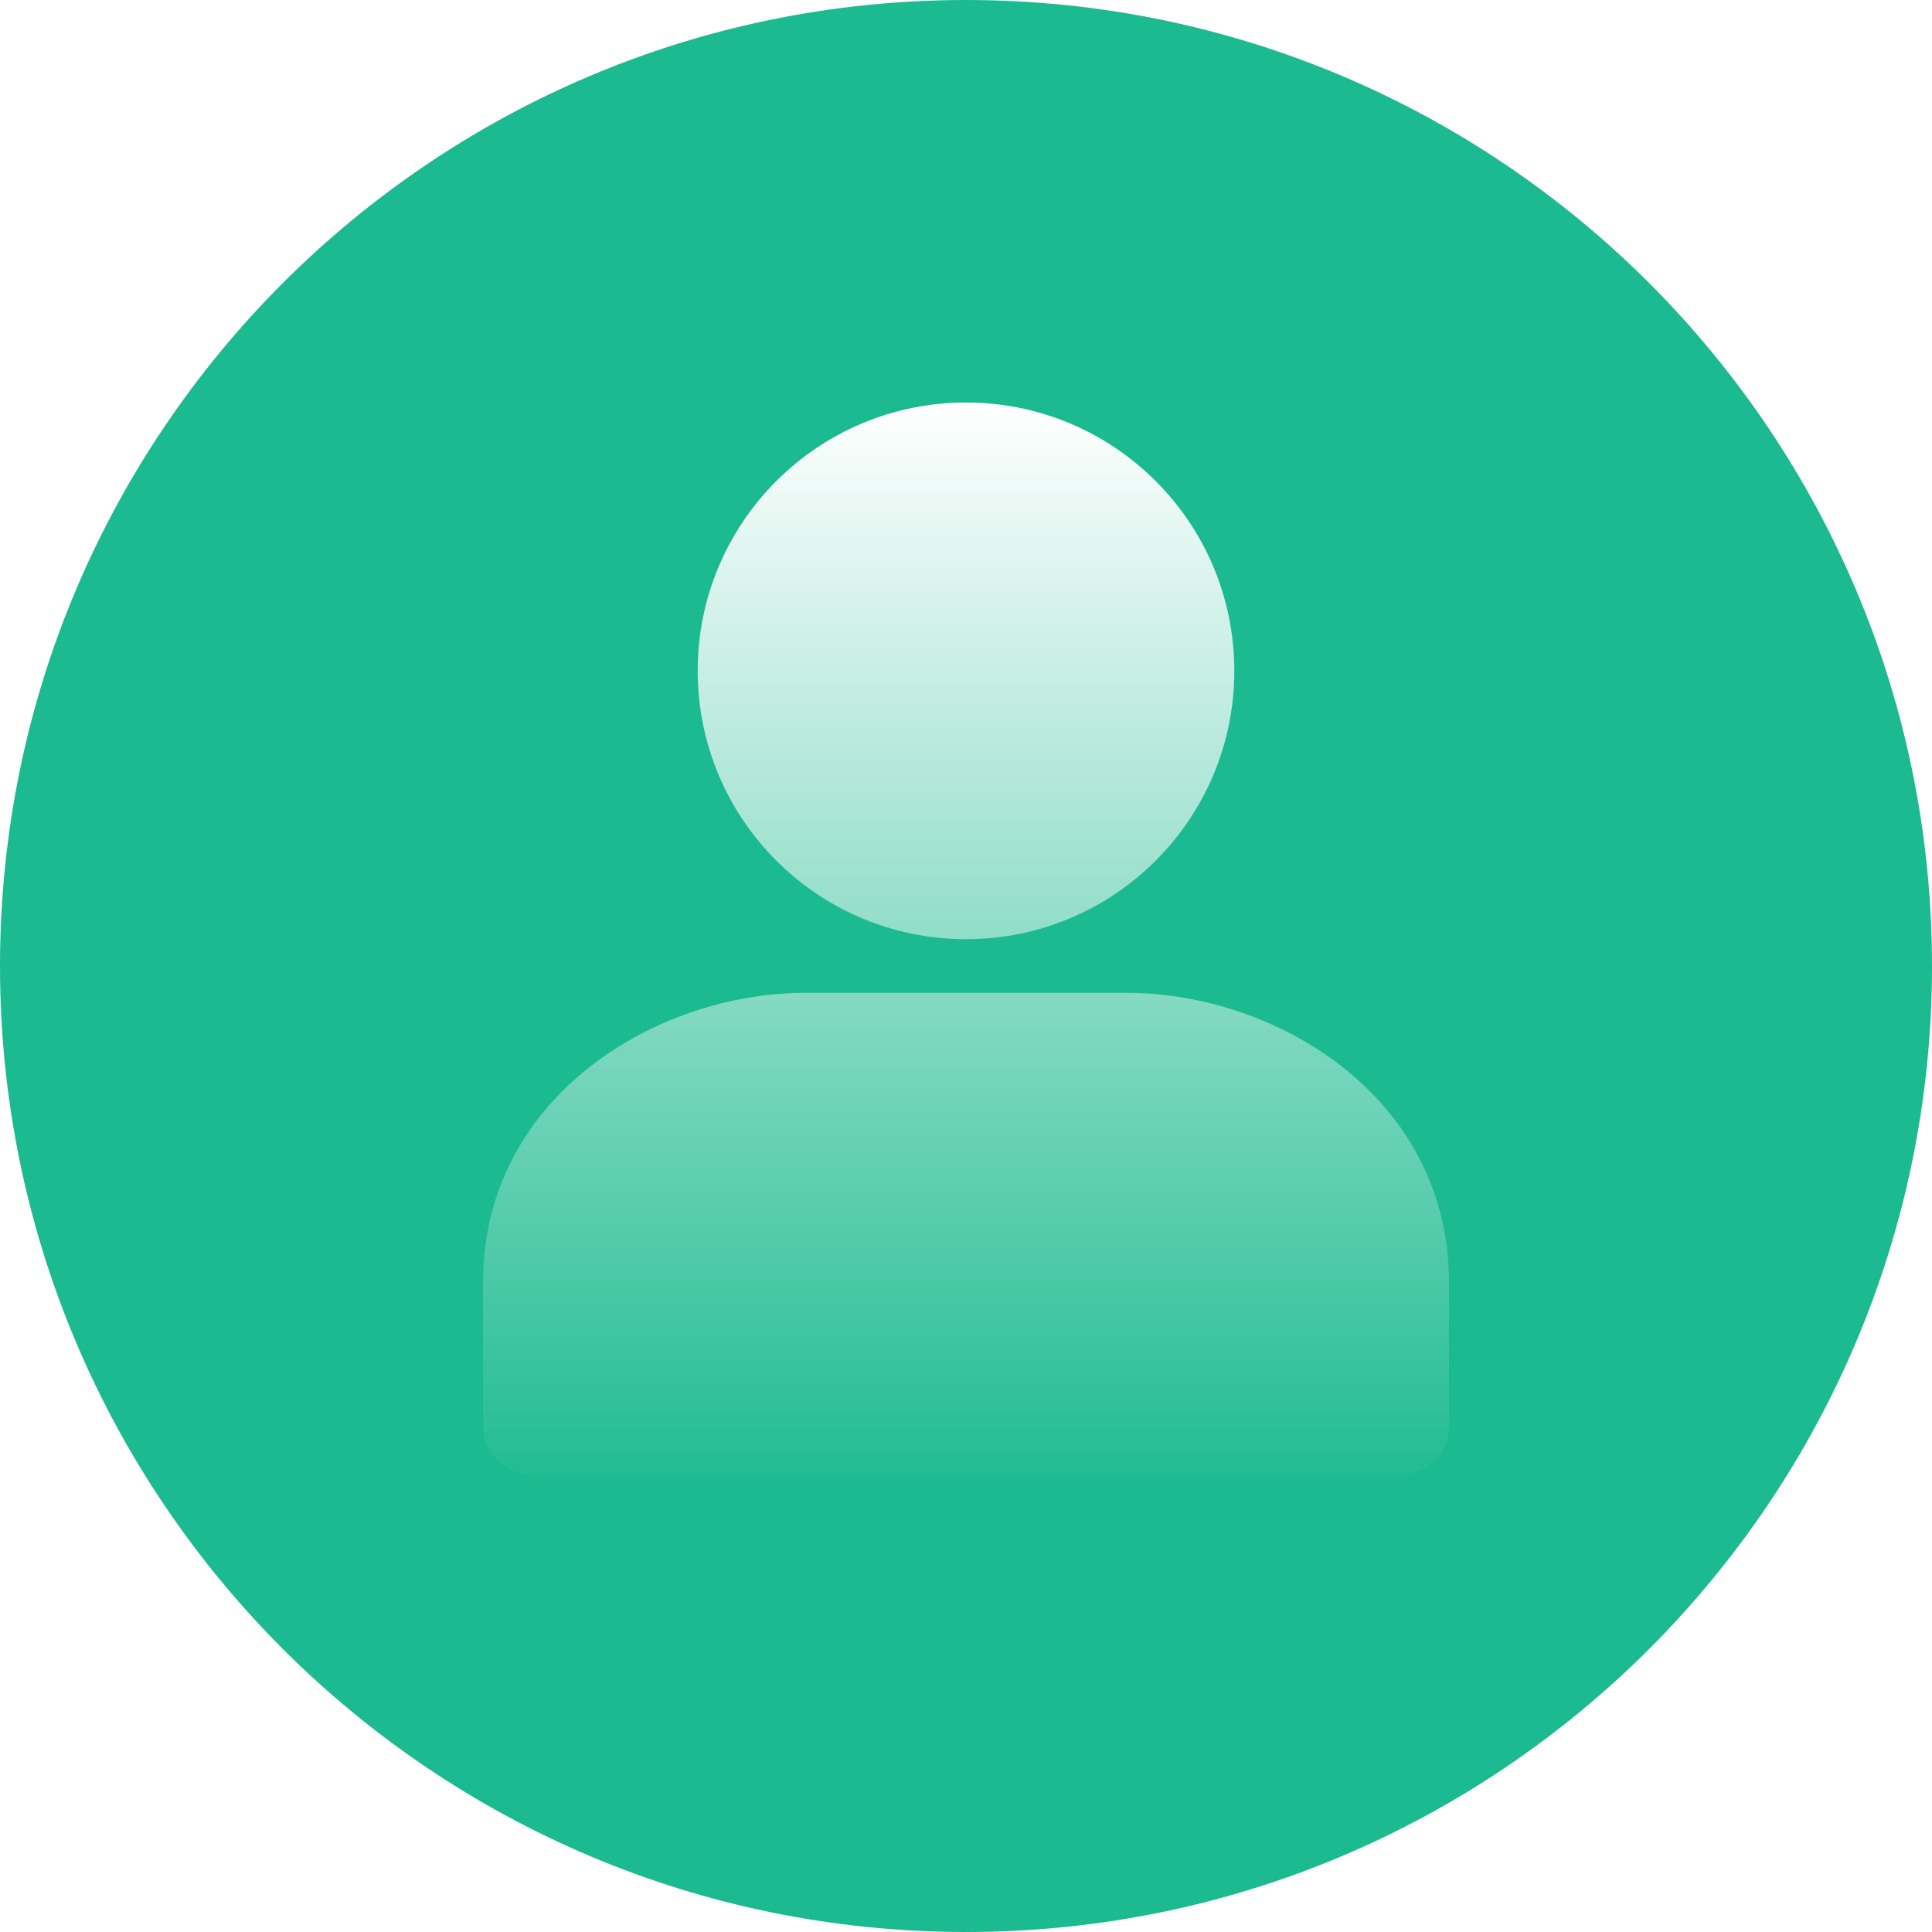
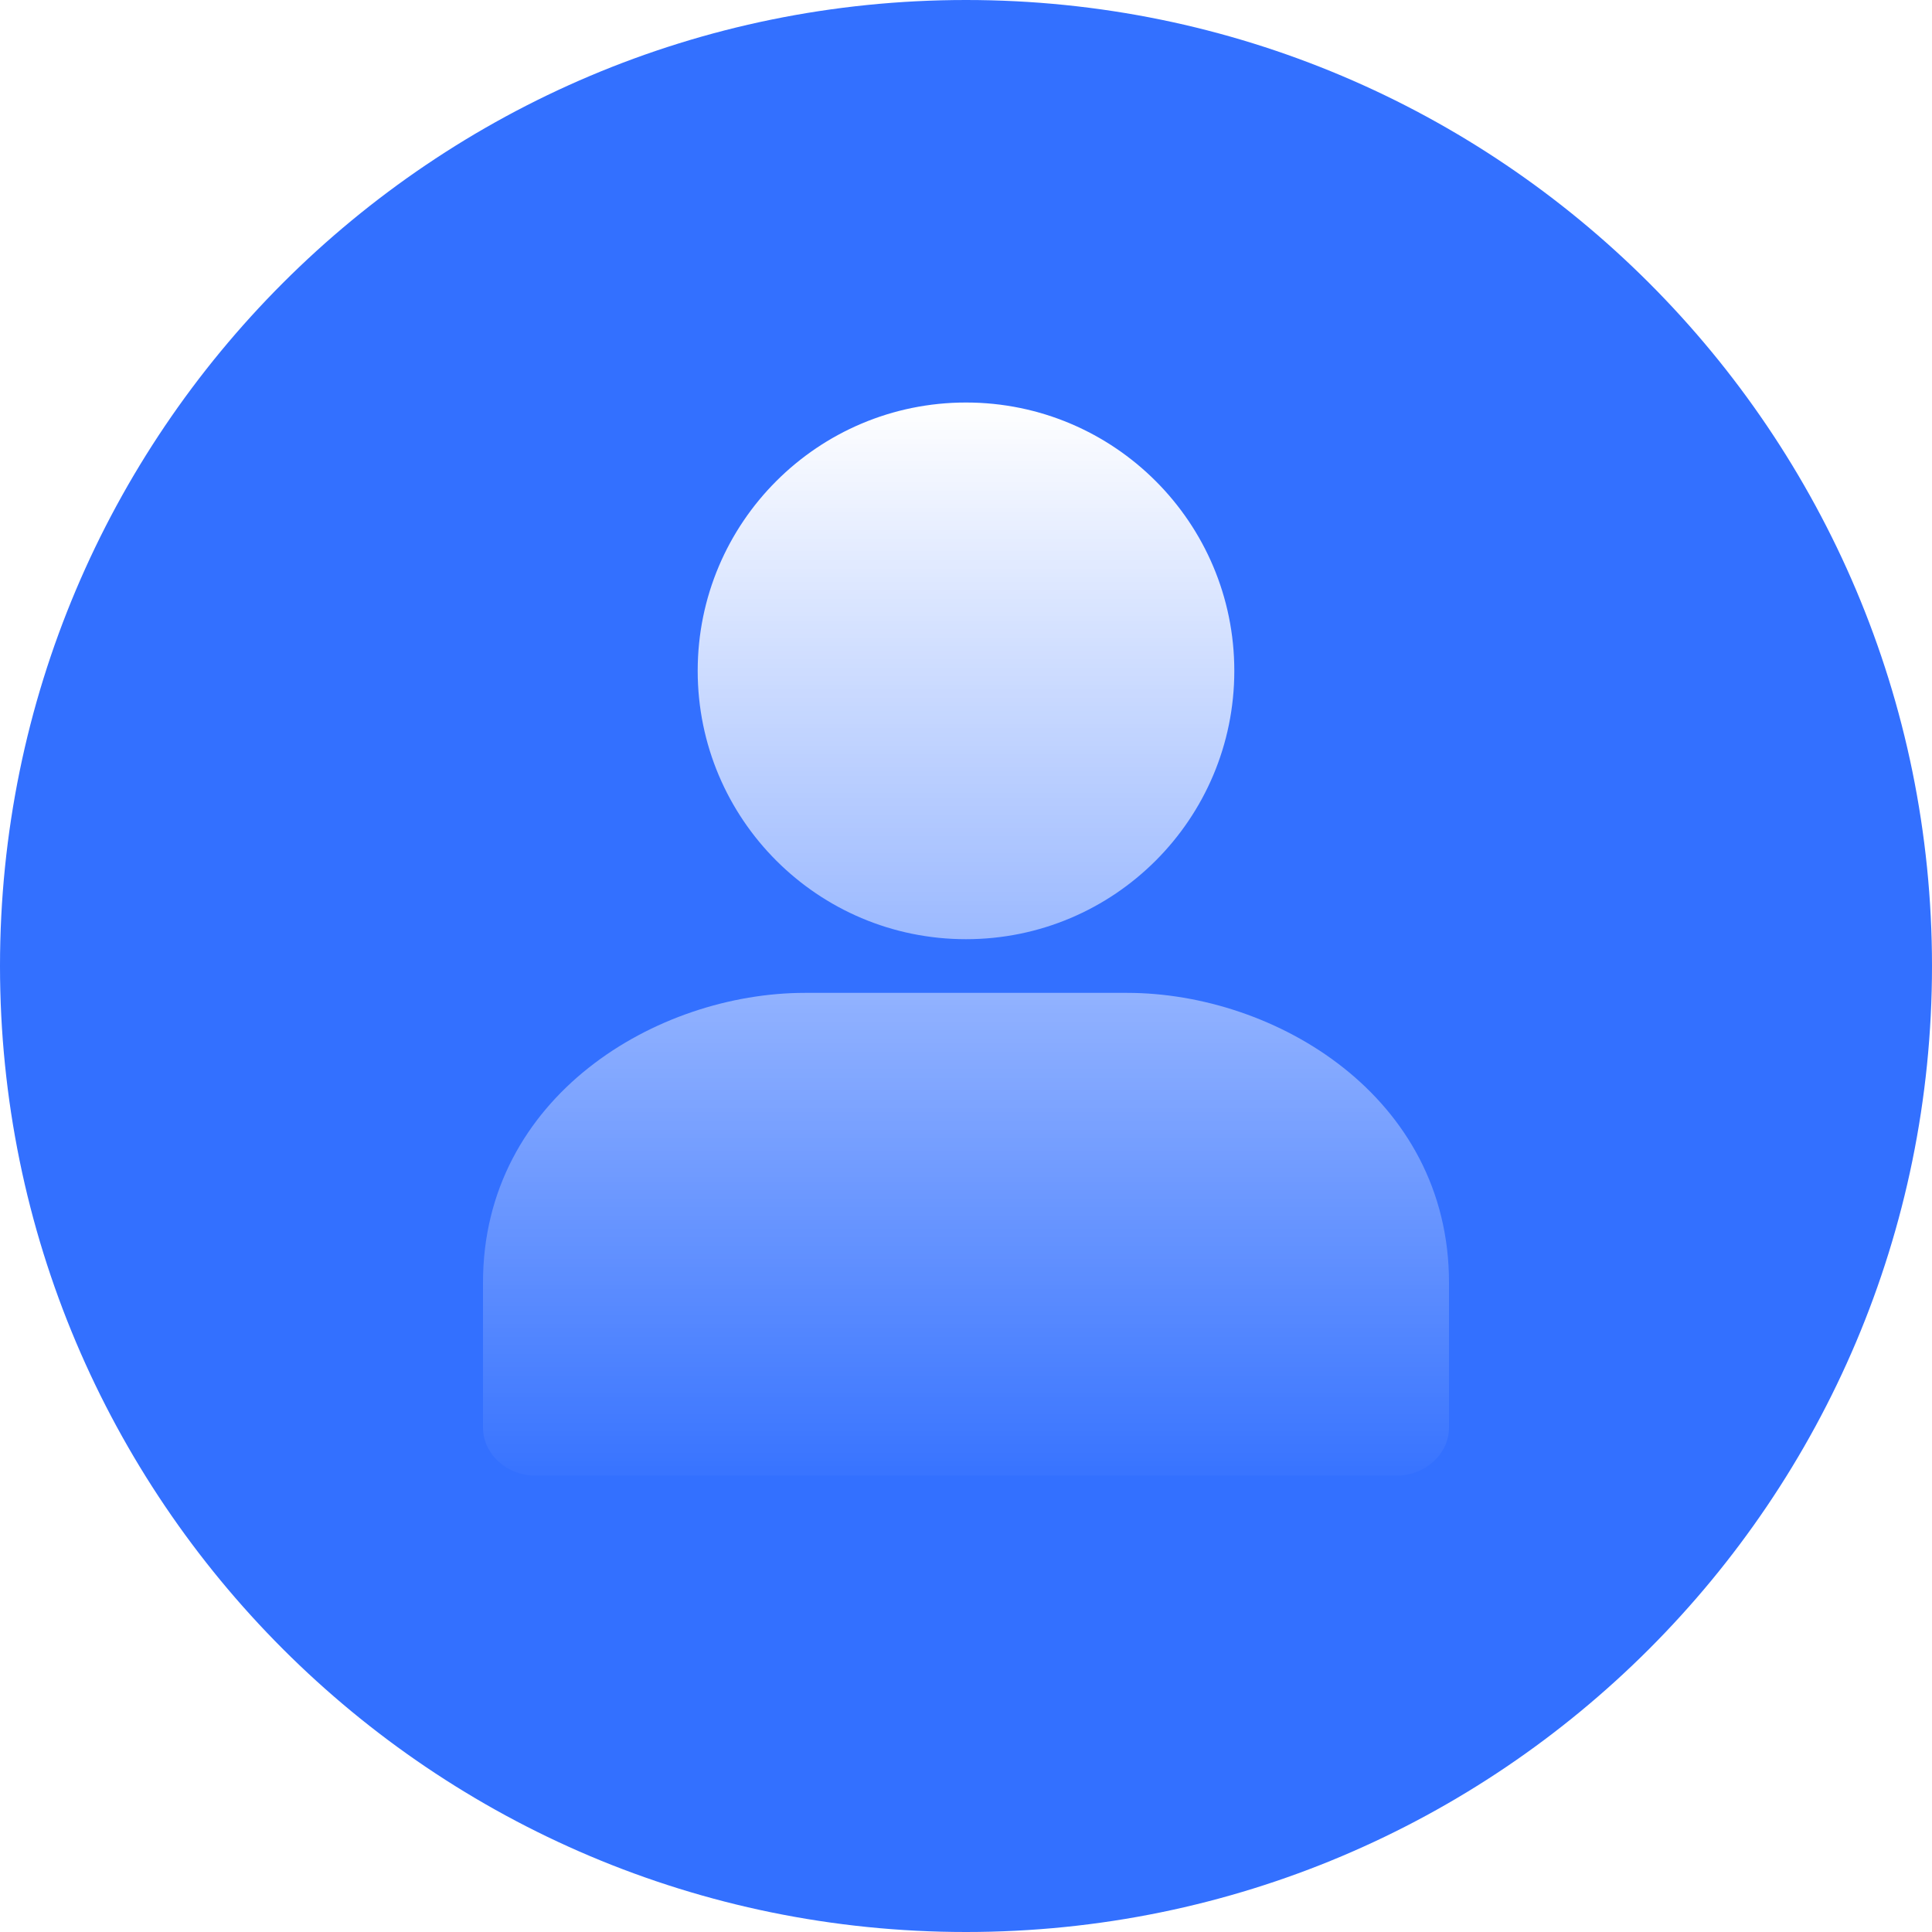
<svg xmlns="http://www.w3.org/2000/svg" width="32" height="32" viewBox="0 0 32 32" fill="none">
-   <circle cx="16" cy="16" r="16" fill="#1CBA90" />
+   <circle cx="16" cy="16" r="16" fill="#3370FF" />
  <path d="M18.667 16.445H13.333C10.879 16.445 8 18.161 8 21.244V23.645C8 24.086 8.398 24.445 8.889 24.445H23.111C23.602 24.445 24 24.086 24 23.645V21.244C24 18.159 21.121 16.445 18.667 16.445Z" fill="url(#paint0_linear_477_6741)" />
  <path d="M11.556 11.111C11.556 13.566 13.545 15.556 16 15.556C18.455 15.556 20.444 13.566 20.444 11.111C20.444 8.657 18.455 6.667 16 6.667C13.545 6.667 11.556 8.657 11.556 11.111Z" fill="url(#paint1_linear_477_6741)" />
  <defs>
    <linearGradient id="paint0_linear_477_6741" x1="16" y1="6.667" x2="16" y2="24.889" gradientUnits="userSpaceOnUse">
      <stop stop-color="#ffffff" />
      <stop offset="1" stop-color="#ffffff" stop-opacity="0" />
    </linearGradient>
    <linearGradient id="paint1_linear_477_6741" x1="16" y1="6.667" x2="16" y2="24.889" gradientUnits="userSpaceOnUse">
      <stop stop-color="#ffffff" />
      <stop offset="1" stop-color="#ffffff" stop-opacity="0" />
    </linearGradient>
  </defs>
</svg>
